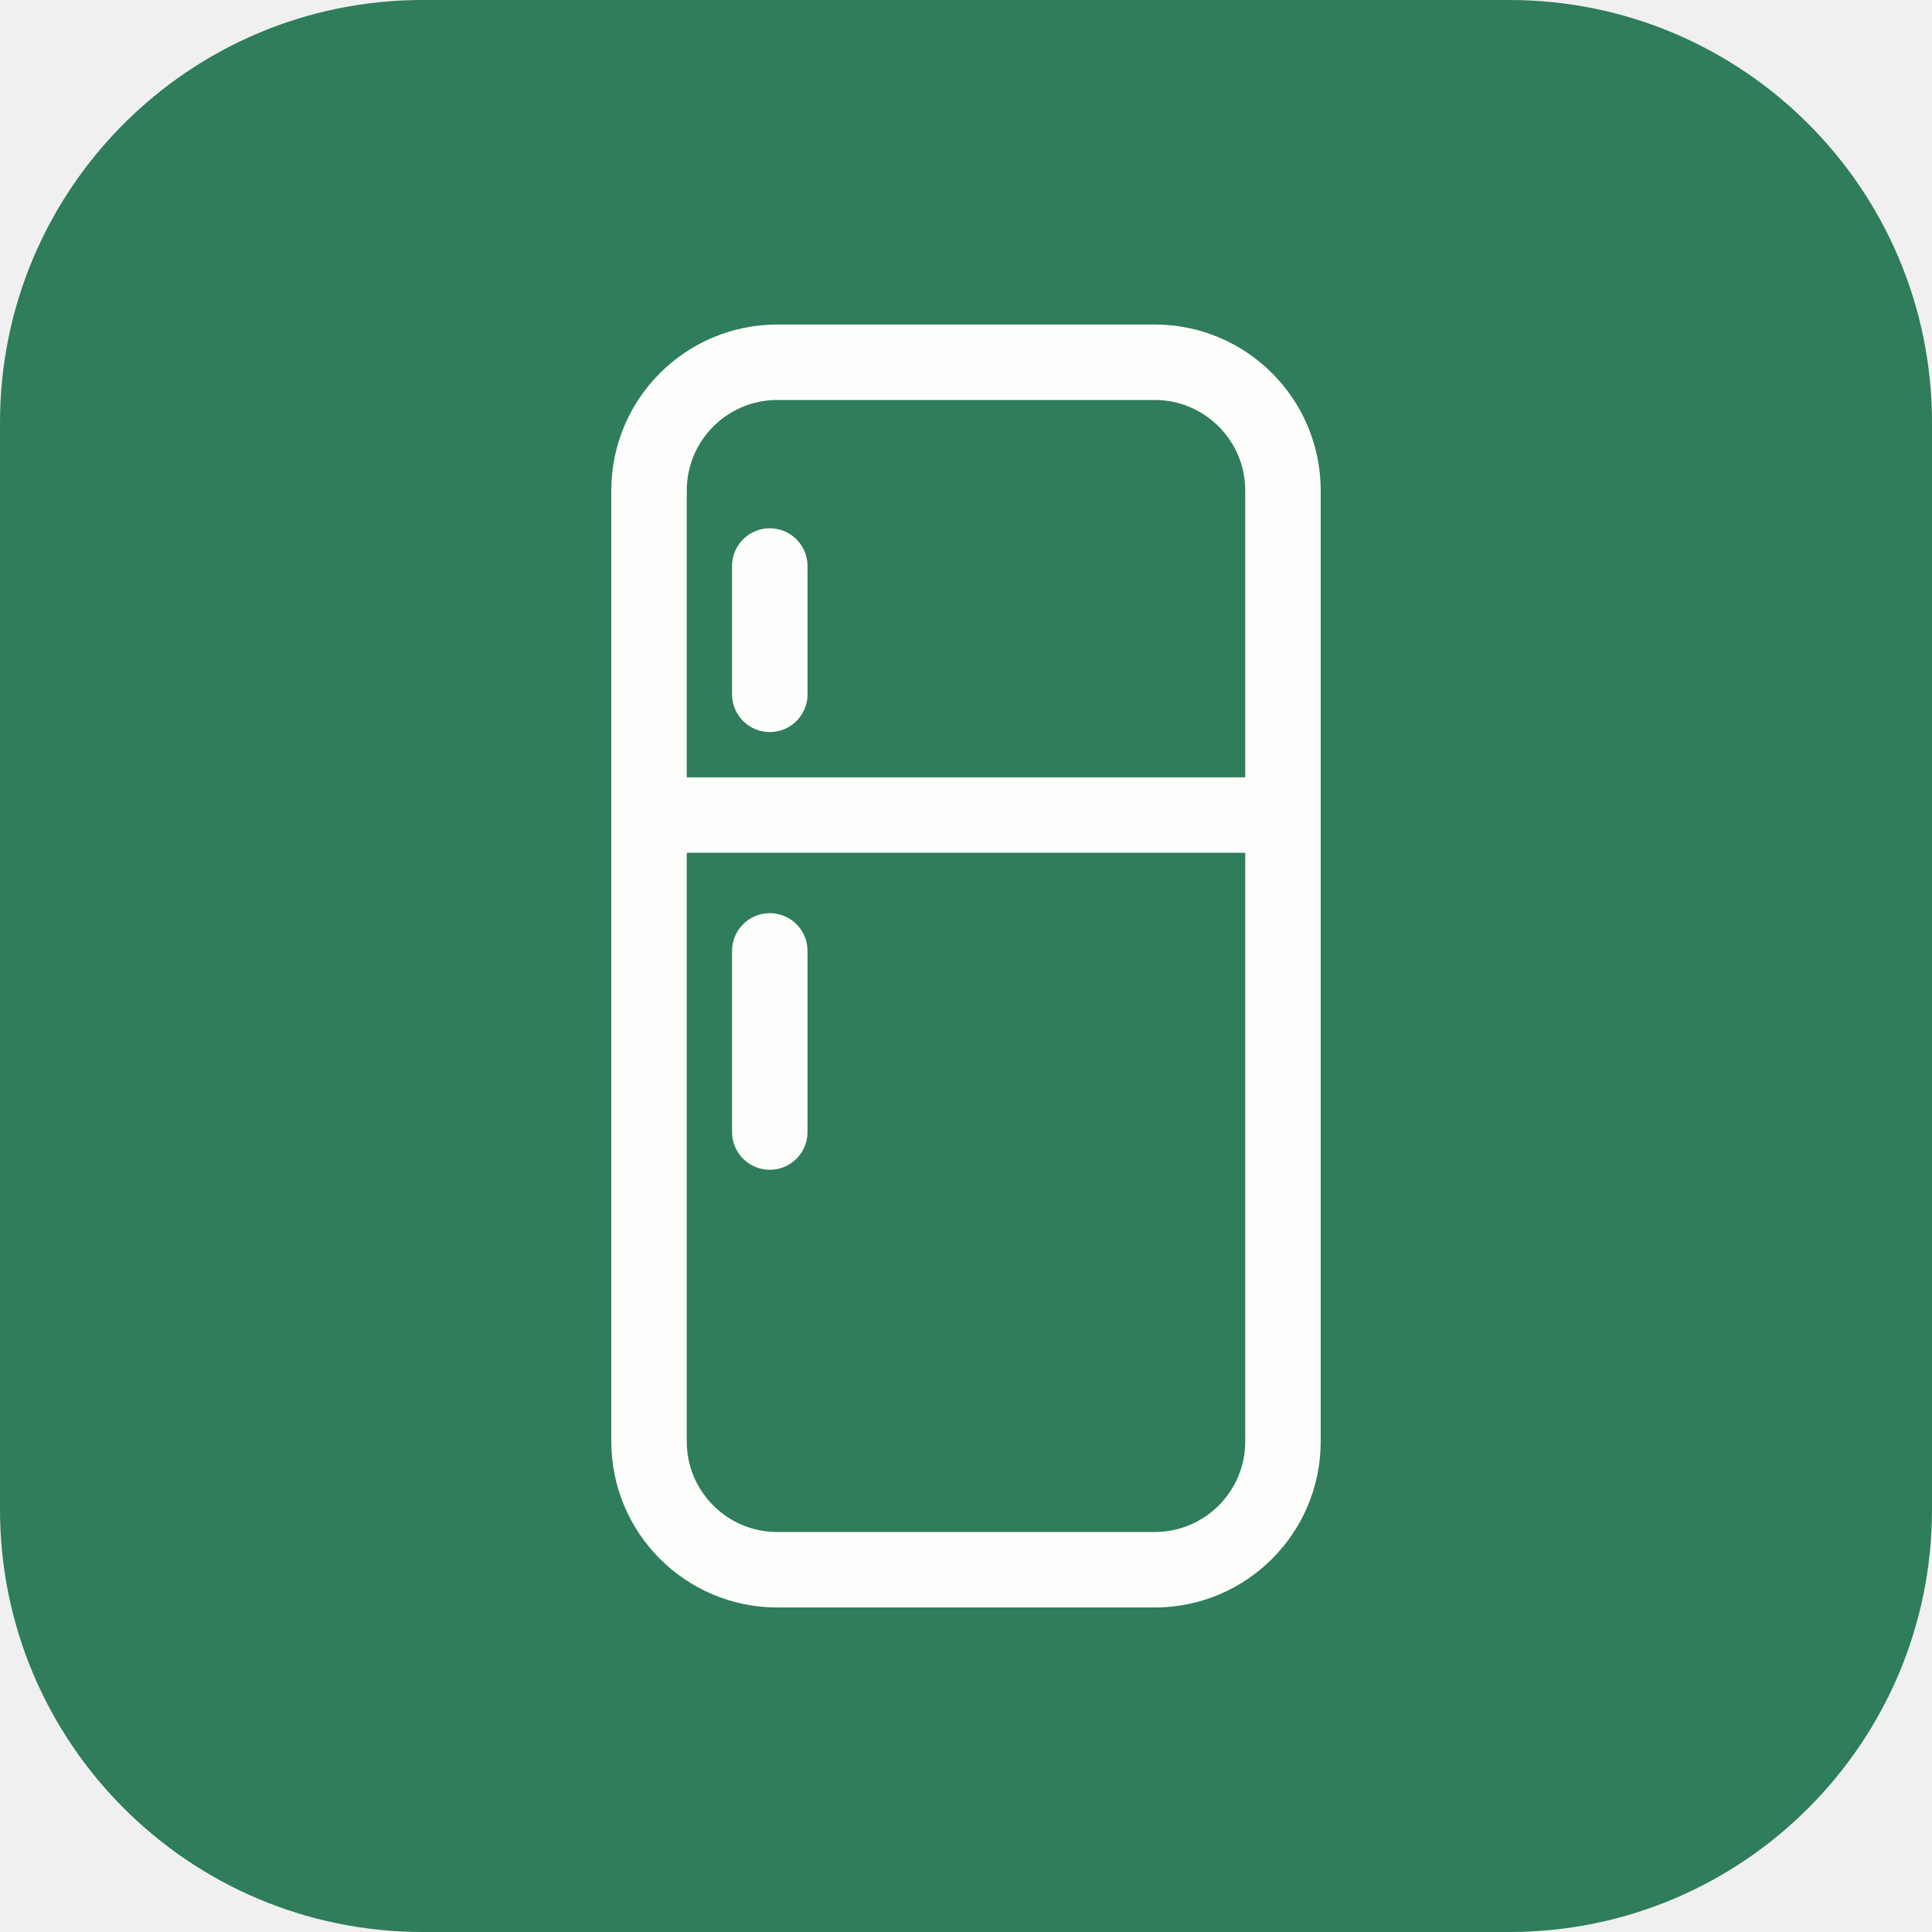
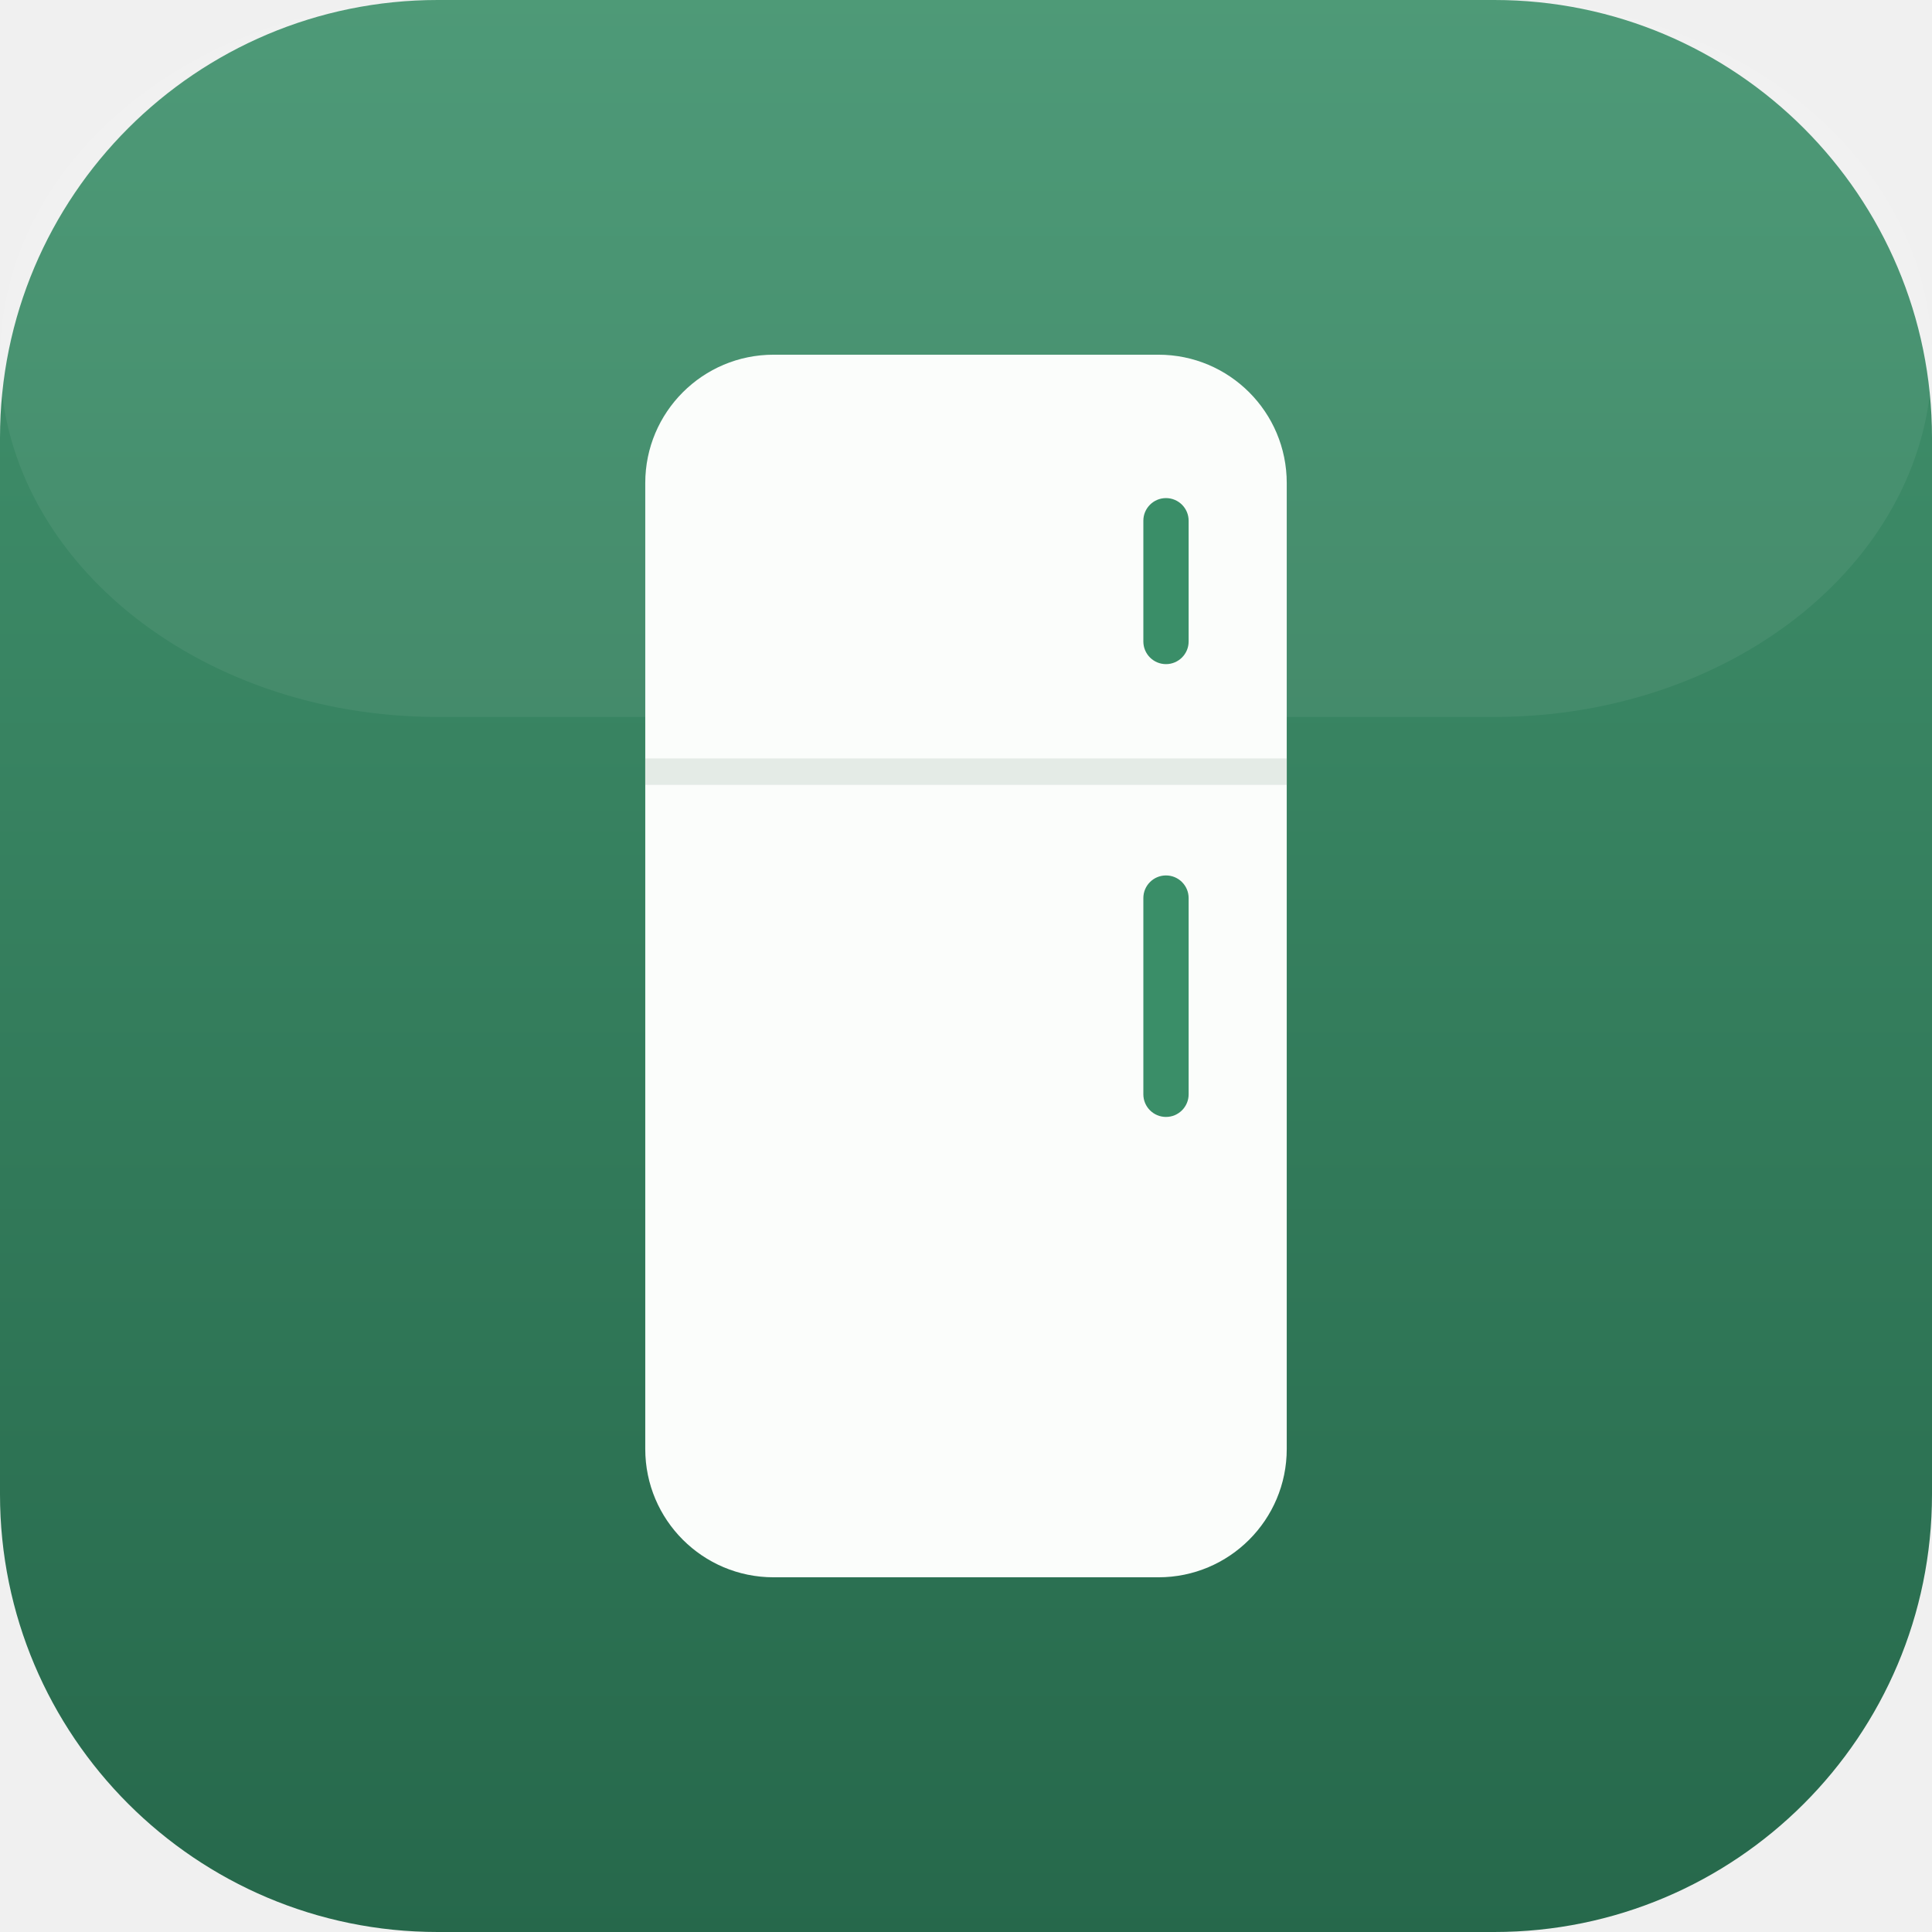
<svg xmlns="http://www.w3.org/2000/svg" viewBox="0 0 512 512" width="512" height="512">
-   <rect width="512" height="512" rx="112" fill="#2f7d5a" />
-   <rect x="172" y="96" width="168" height="320" rx="34" fill="none" stroke="#fdfdfb" stroke-width="20" />
-   <line x1="172" y1="216" x2="340" y2="216" stroke="#fdfdfb" stroke-width="20" />
-   <line x1="204" y1="150" x2="204" y2="184" stroke="#fdfdfb" stroke-width="20" stroke-linecap="round" />
-   <line x1="204" y1="252" x2="204" y2="300" stroke="#fdfdfb" stroke-width="20" stroke-linecap="round" />
+   <defs>
+     <linearGradient id="bg" x1="0" y1="0" x2="0" y2="1">
+       <stop offset="0" stop-color="#43946f" />
+       <stop offset="1" stop-color="#26684b" />
+     </linearGradient>
+   </defs>
+   <rect width="512" height="512" rx="116" fill="url(#bg)" />
+   <rect width="512" height="190" rx="116" fill="#ffffff" opacity="0.06" />
+   <rect x="171" y="94" width="170" height="324" rx="34" fill="#fbfdfb" />
+   <rect x="171" y="201" width="170" height="7" fill="#e4ebe6" />
+   <rect x="303" y="132" width="12" height="44" rx="6" fill="#3a8e68" />
+   <rect x="303" y="232" width="12" height="64" rx="6" fill="#3a8e68" />
</svg>
